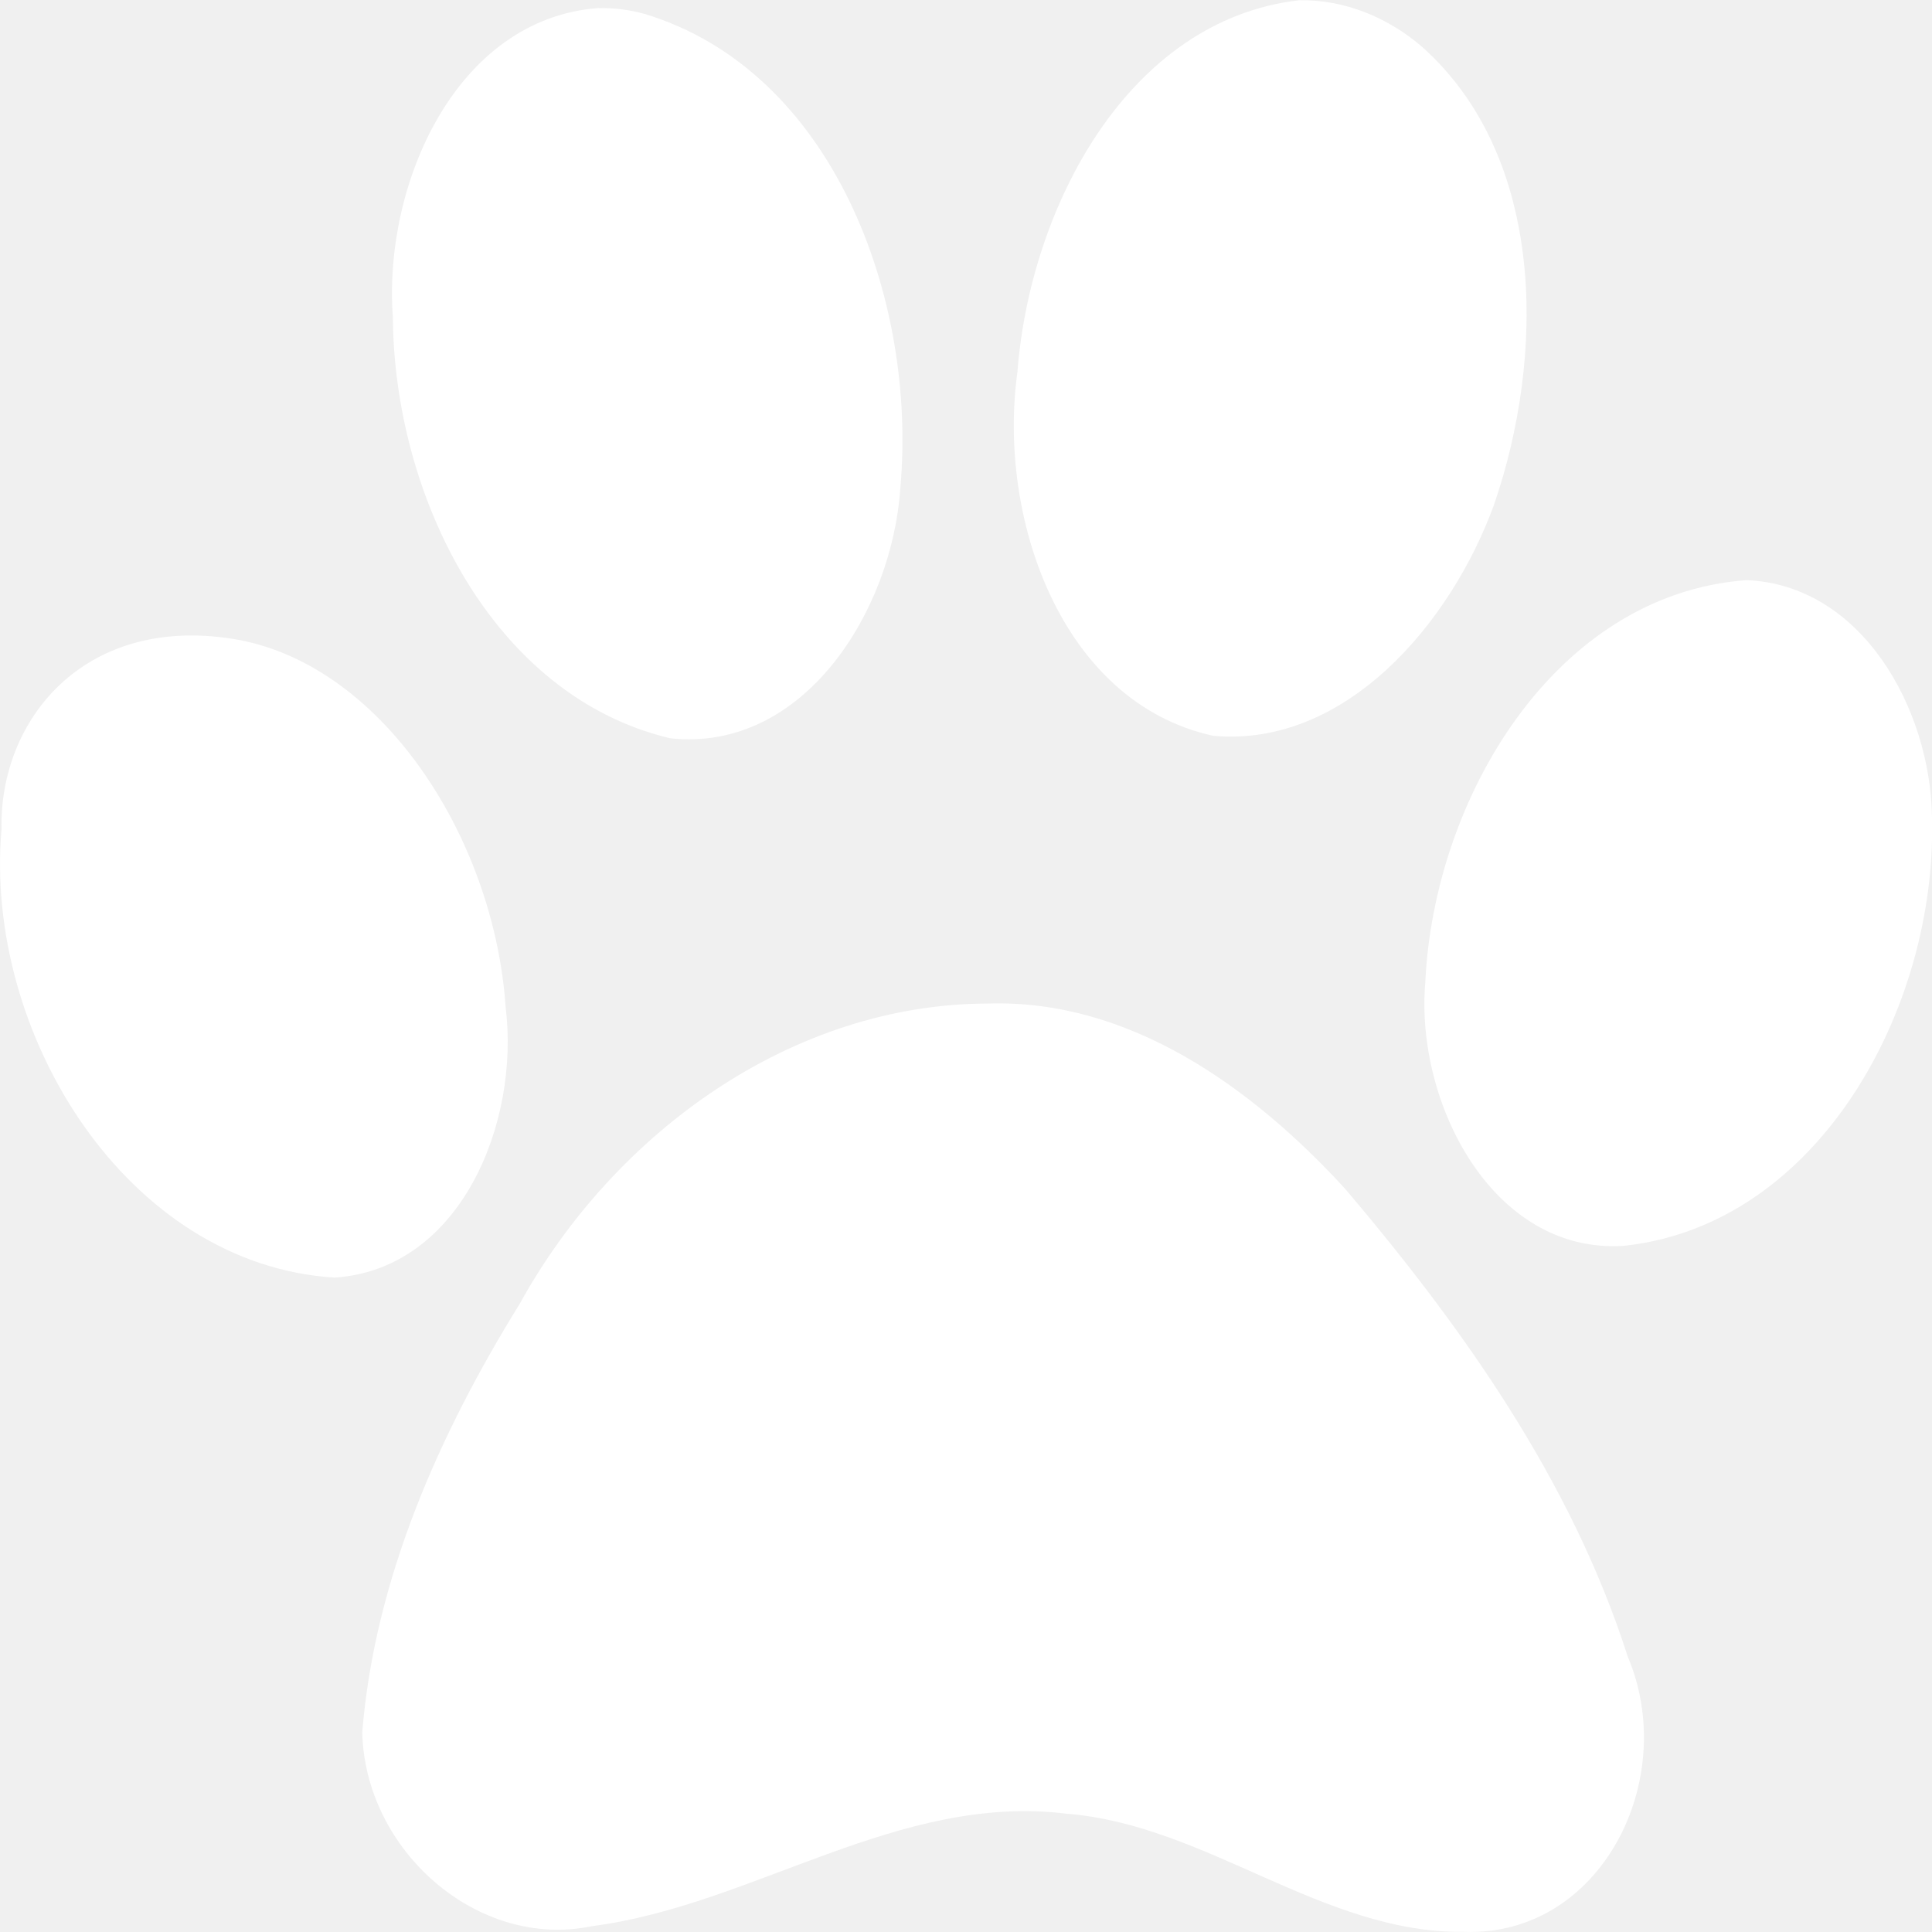
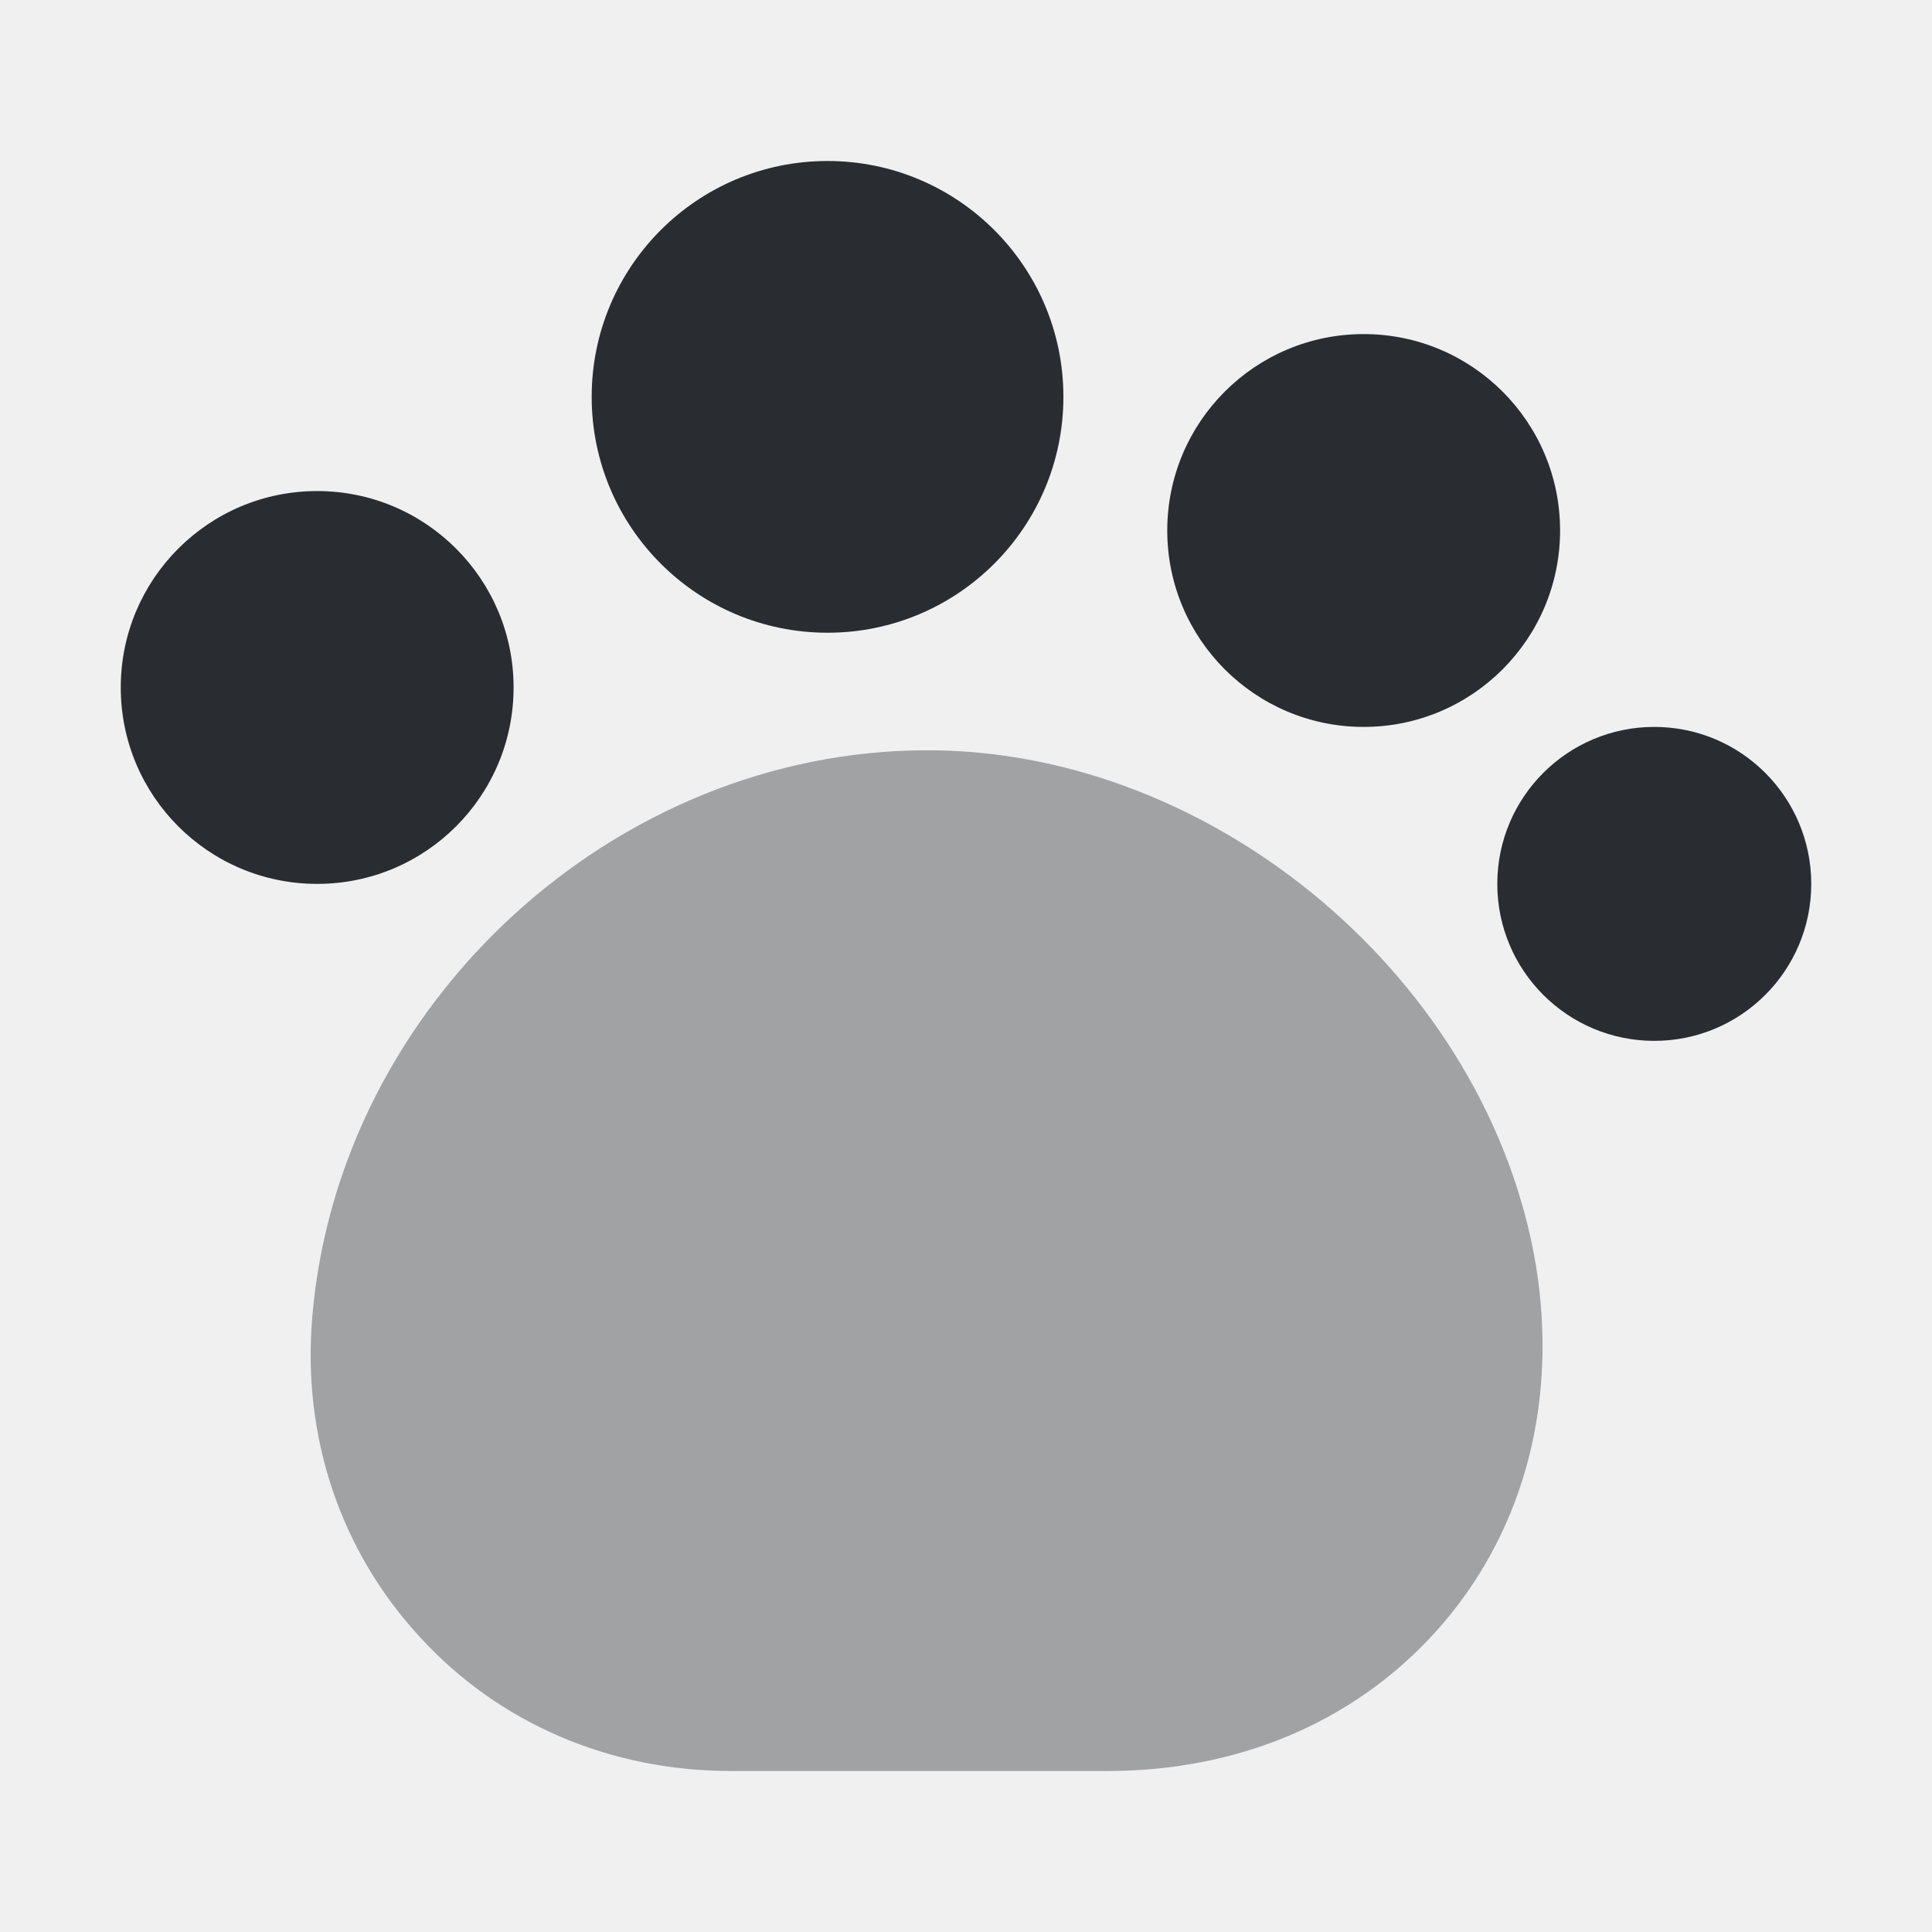
- <svg xmlns="http://www.w3.org/2000/svg" version="1.1" width="100%" height="100%" viewBox="0 0 14 14" id="svg2">
-   <defs id="defs6" />
-   <rect width="14" height="14" x="0" y="0" id="canvas" style="fill:none;stroke:none;visibility:hidden" />
-   <path d="M 9.413,0.002 C 8.169,0.146 7.463,1.509 7.373,2.694 7.226,3.746 7.686,5.09 8.792,5.332 9.75,5.418 10.513,4.517 10.826,3.658 11.196,2.583 11.206,1.148 10.309,0.343 10.06,0.126 9.74,-0.005 9.413,0.002 z m -5.073,0.056 c -1.035,0.075 -1.565,1.277 -1.493,2.243 0.009,1.291 0.718,2.742 2.01,3.049 0.964,0.104 1.607,-0.918 1.667,-1.812 0.123,-1.368 -0.483,-3.025 -1.856,-3.438 -0.107,-0.029 -0.217,-0.044 -0.328,-0.041 z M 12.655,4.204 c -1.388,0.102 -2.266,1.581 -2.327,2.918 -0.073,0.871 0.489,1.966 1.437,1.906 C 13.182,8.878 14.036,7.299 14,5.927 13.991,5.137 13.491,4.237 12.655,4.204 z M 0.011,6.009 c -0.129,1.482 0.908,3.156 2.414,3.249 0.913,-0.061 1.343,-1.121 1.239,-1.96 C 3.58,6.06 2.753,4.793 1.678,4.628 0.602,4.462 -0.006,5.222 0.011,6.009 z M 7.159,7.272 c -1.412,0.003 -2.703,0.926 -3.393,2.176 -0.578,0.933 -1.051,1.99 -1.141,3.105 0.02,0.86 0.84,1.576 1.663,1.405 1.174,-0.152 2.222,-0.967 3.443,-0.815 1.014,0.081 1.851,0.867 2.875,0.856 0.994,0.037 1.568,-1.102 1.189,-1.995 C 11.387,10.727 10.596,9.615 9.747,8.614 9.07,7.876 8.182,7.24 7.159,7.272 z" id="pet" style="fill:#ffffff;fill-opacity:1;stroke:none" />
+ <svg xmlns="http://www.w3.org/2000/svg" width="800px" height="800px" viewBox="0 0 24 24" fill="none">
+   <path opacity="0.4" d="M19.08 15.72C18.49 12.19 15.1 9.32 11.52 9.32C7.63 9.32 4.21 12.47 3.88 16.35C3.75 17.85 4.23 19.27 5.22 20.34C6.2 21.41 7.58 22 9.08 22H13.76C15.45 22 16.93 21.34 17.94 20.15C18.95 18.96 19.35 17.38 19.08 15.72Z" fill="#292D32" />
+   <path d="M10.28 7.86C11.898 7.86 13.21 6.548 13.21 4.93C13.21 3.312 11.898 2 10.28 2C8.661 2 7.35 3.312 7.35 4.93C7.35 6.548 8.661 7.86 10.28 7.86Z" fill="#292D32" />
+   <path d="M16.94 9.03C18.288 9.03 19.38 7.937 19.38 6.59C19.38 5.242 18.288 4.15 16.94 4.15C15.592 4.15 14.5 5.242 14.5 6.59C14.5 7.937 15.592 9.03 16.94 9.03Z" fill="#292D32" />
+   <path d="M20.55 12.93C21.627 12.93 22.5 12.057 22.5 10.98C22.5 9.903 21.627 9.03 20.55 9.03C19.473 9.03 18.6 9.903 18.6 10.98C18.6 12.057 19.473 12.93 20.55 12.93Z" fill="#292D32" />
+   <path d="M3.94 10.98C5.288 10.98 6.38 9.888 6.38 8.54C6.38 7.193 5.288 6.1 3.94 6.1C2.592 6.1 1.5 7.193 1.5 8.54C1.5 9.888 2.592 10.98 3.94 10.98Z" fill="#292D32" />
</svg>
